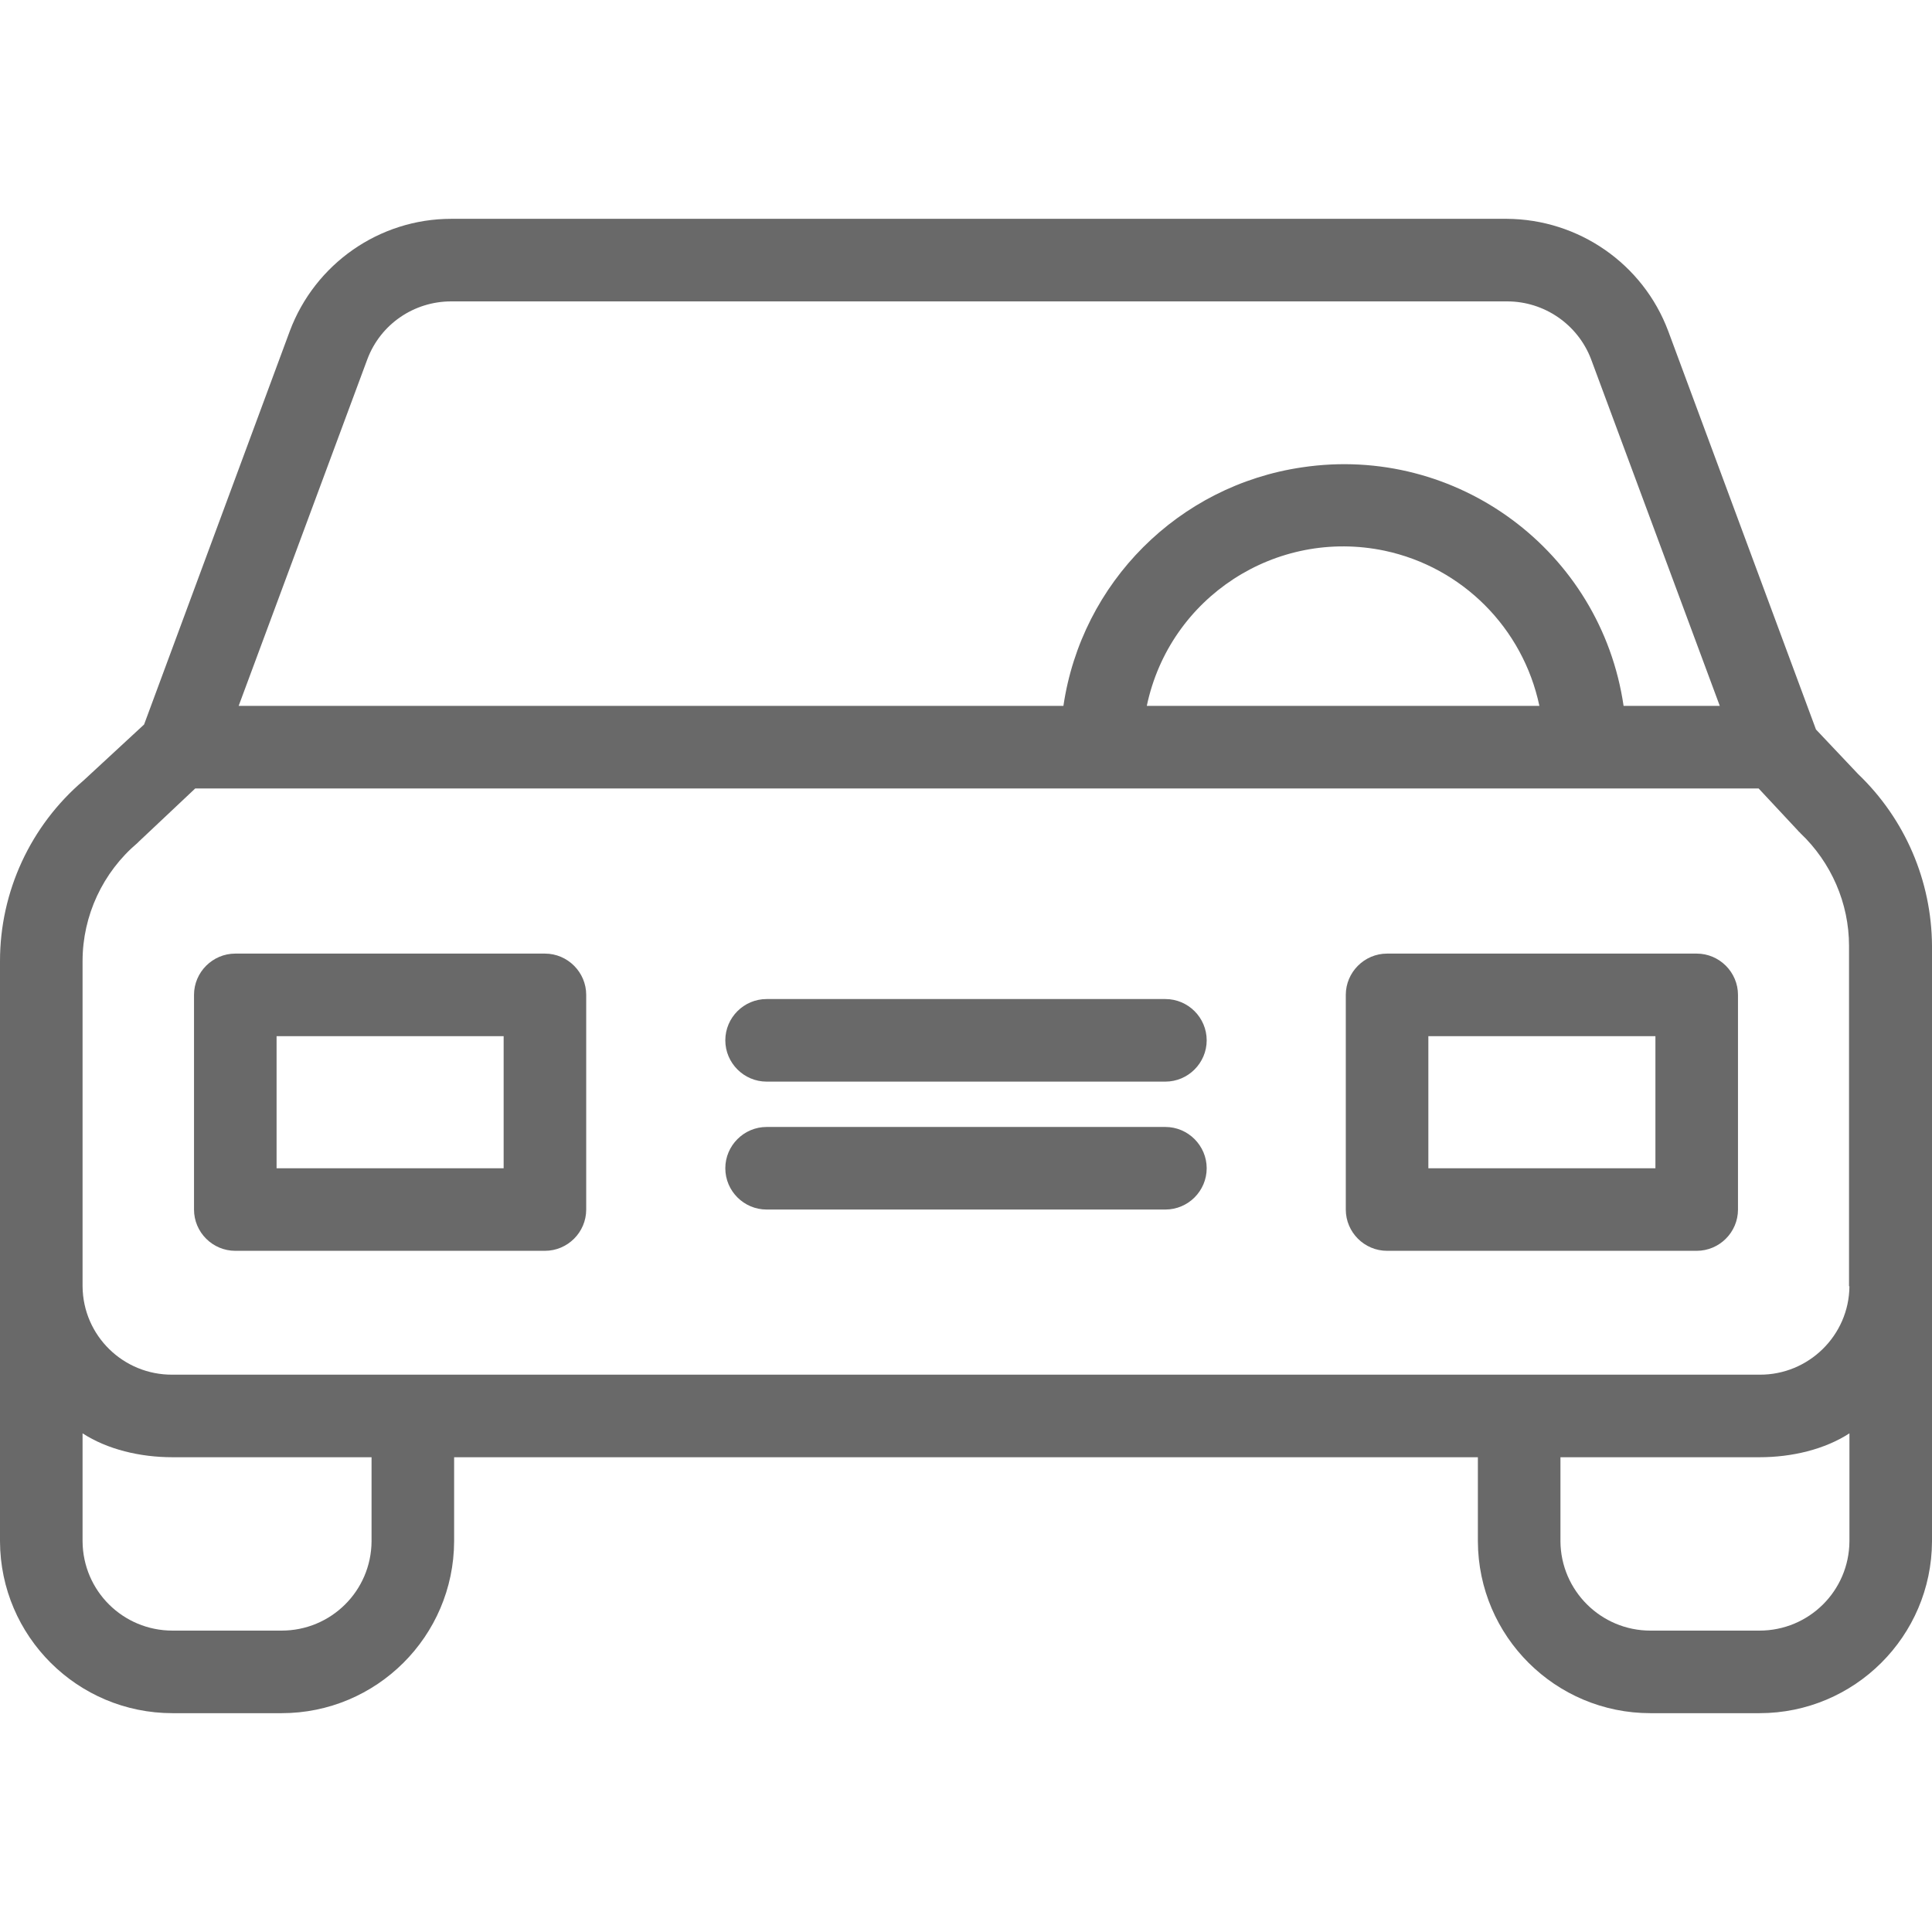
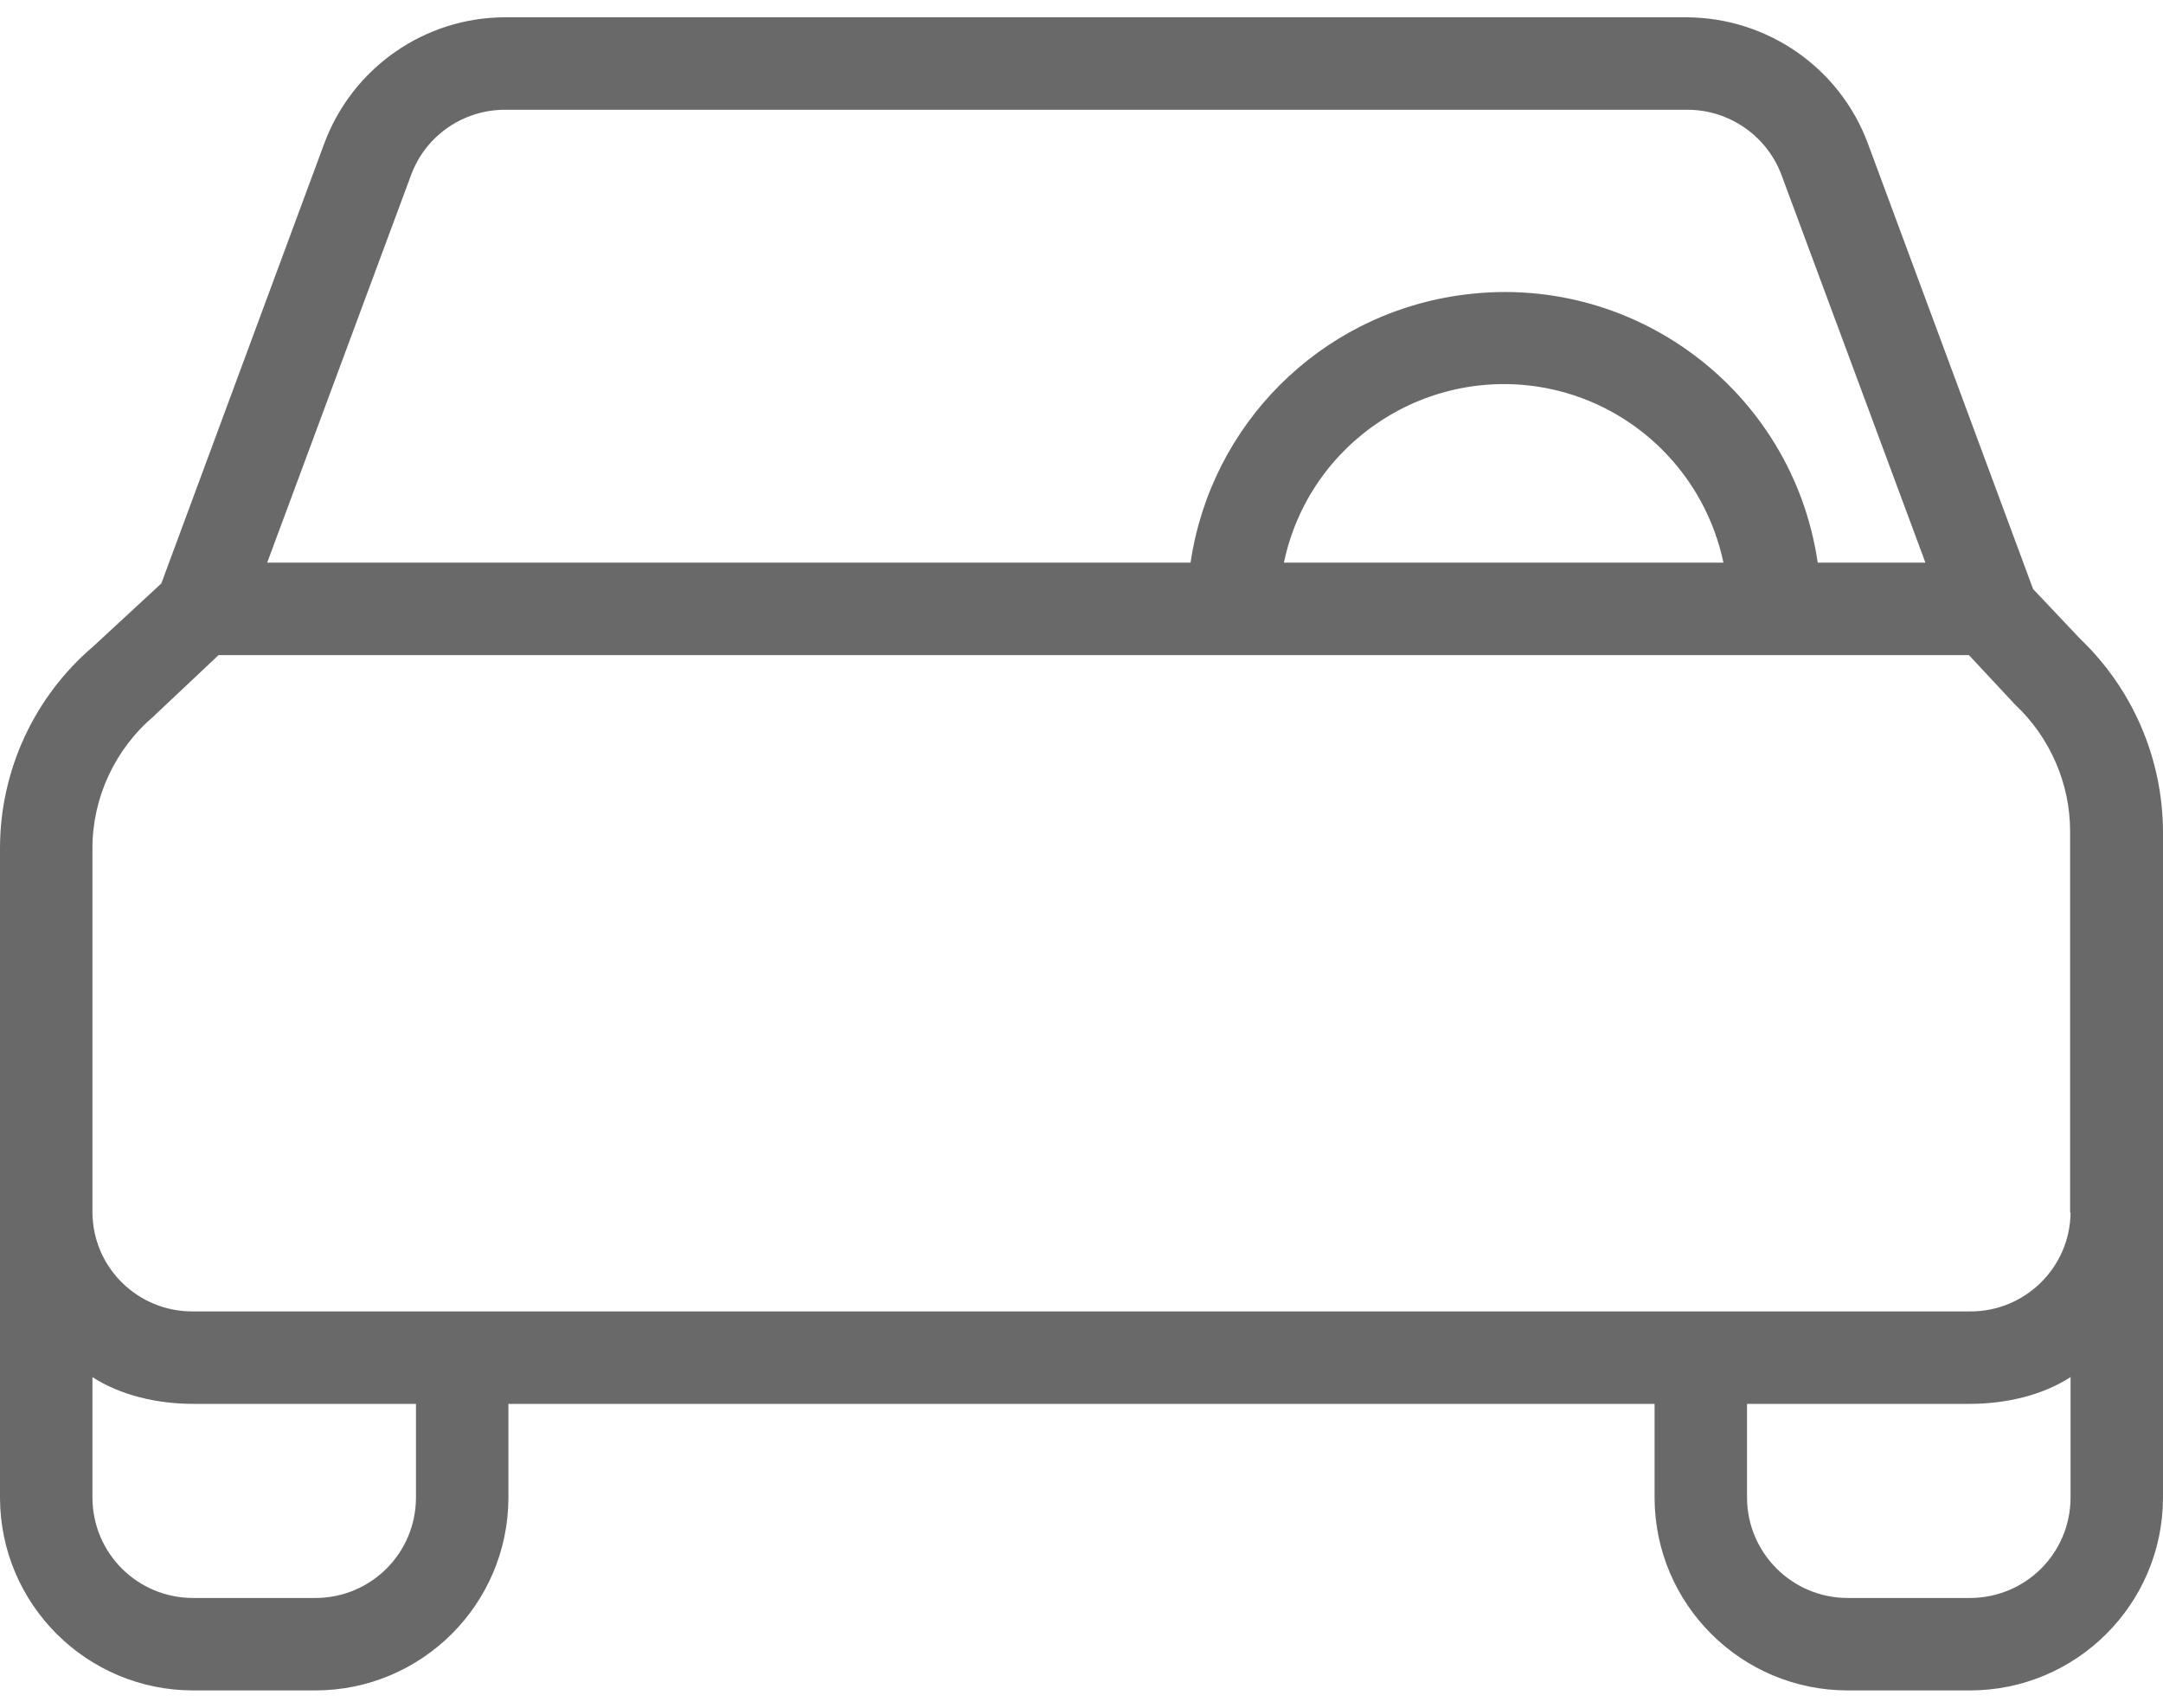
- <svg xmlns="http://www.w3.org/2000/svg" width="19" height="19" viewBox="0 0 19 19" fill="none">
-   <path d="M18.273 7.612L17.859 7.174L16.406 3.256C16.158 2.594 15.525 2.156 14.818 2.152H4.437C3.731 2.152 3.098 2.594 2.85 3.256L1.417 7.125L0.82 7.677C0.3 8.12 0 8.769 0 9.451V15.159C0.004 16.093 0.763 16.848 1.697 16.848H2.769C3.703 16.848 4.462 16.093 4.466 15.159V14.331H14.534V15.159C14.538 16.093 15.297 16.848 16.231 16.848H17.303C18.237 16.848 18.996 16.093 19 15.159V9.301C18.996 8.664 18.736 8.055 18.273 7.612ZM3.613 3.532C3.743 3.187 4.072 2.964 4.437 2.964H14.822C15.188 2.964 15.517 3.191 15.647 3.532L16.913 6.942H15.967C15.744 5.42 14.327 4.368 12.805 4.596C11.591 4.774 10.637 5.728 10.458 6.942H2.347L3.613 3.532ZM15.139 6.942H11.278C11.502 5.874 12.549 5.192 13.617 5.416C14.38 5.578 14.977 6.175 15.139 6.942ZM3.654 15.159C3.65 15.646 3.256 16.036 2.769 16.036H1.697C1.21 16.036 0.816 15.646 0.812 15.159V14.096C1.056 14.254 1.376 14.331 1.697 14.331H3.654V15.159ZM18.188 15.159C18.184 15.646 17.79 16.036 17.303 16.036H16.231C15.744 16.036 15.35 15.642 15.346 15.159V14.331H17.303C17.624 14.331 17.944 14.254 18.188 14.096V15.159ZM17.303 13.519H1.697C1.214 13.523 0.816 13.137 0.812 12.65V9.451C0.812 9.005 1.011 8.578 1.352 8.29C1.356 8.286 1.364 8.278 1.368 8.274L1.92 7.754H17.295L17.685 8.172C17.689 8.18 17.701 8.185 17.705 8.193C18.009 8.481 18.184 8.883 18.184 9.301V12.65H18.188C18.184 13.133 17.786 13.523 17.303 13.519Z" fill="#696969" />
-   <path d="M5.359 9.378H2.314C2.091 9.378 1.908 9.561 1.908 9.784V11.895C1.908 12.119 2.091 12.301 2.314 12.301H5.359C5.582 12.301 5.765 12.119 5.765 11.895V9.784C5.765 9.561 5.582 9.378 5.359 9.378ZM4.953 11.489H2.72V10.19H4.953V11.489Z" fill="#696969" />
-   <path d="M16.686 9.378H13.641C13.418 9.378 13.235 9.561 13.235 9.784V11.895C13.235 12.119 13.418 12.301 13.641 12.301H16.686C16.909 12.301 17.092 12.119 17.092 11.895V9.784C17.092 9.561 16.909 9.378 16.686 9.378ZM16.28 11.489H14.047V10.19H16.28V11.489Z" fill="#696969" />
-   <path d="M11.461 11.083H7.539C7.316 11.083 7.133 11.266 7.133 11.489C7.133 11.713 7.316 11.895 7.539 11.895H11.461C11.684 11.895 11.867 11.713 11.867 11.489C11.867 11.266 11.684 11.083 11.461 11.083Z" fill="#696969" />
-   <path d="M11.461 9.825H7.539C7.316 9.825 7.133 10.007 7.133 10.231C7.133 10.454 7.316 10.637 7.539 10.637H11.461C11.684 10.637 11.867 10.454 11.867 10.231C11.867 10.007 11.684 9.825 11.461 9.825Z" fill="#696969" />
+ <svg xmlns="http://www.w3.org/2000/svg" width="19" height="15" viewBox="0 0 19 15" fill="none">
+   <path d="M18.273 5.612L17.859 5.174L16.406 1.256C16.158 0.594 15.525 0.156 14.818 0.152H4.437C3.731 0.152 3.098 0.594 2.85 1.256L1.417 5.125L0.82 5.677C0.3 6.12 0 6.769 0 7.451V13.159C0.004 14.093 0.763 14.848 1.697 14.848H2.769C3.703 14.848 4.462 14.093 4.466 13.159V12.331H14.534V13.159C14.538 14.093 15.297 14.848 16.231 14.848H17.303C18.237 14.848 18.996 14.093 19 13.159V7.301C18.996 6.664 18.736 6.055 18.273 5.612ZM3.613 1.532C3.743 1.187 4.072 0.964 4.437 0.964H14.822C15.188 0.964 15.517 1.191 15.647 1.532L16.913 4.942H15.967C15.744 3.42 14.327 2.368 12.805 2.596C11.591 2.774 10.637 3.728 10.458 4.942H2.347L3.613 1.532ZM15.139 4.942H11.278C11.502 3.875 12.549 3.193 13.617 3.416C14.38 3.578 14.977 4.175 15.139 4.942ZM3.654 13.159C3.65 13.647 3.256 14.036 2.769 14.036H1.697C1.21 14.036 0.816 13.647 0.812 13.159V12.096C1.056 12.254 1.376 12.331 1.697 12.331H3.654V13.159ZM18.188 13.159C18.184 13.647 17.79 14.036 17.303 14.036H16.231C15.744 14.036 15.35 13.643 15.346 13.159V12.331H17.303C17.624 12.331 17.944 12.254 18.188 12.096V13.159ZM17.303 11.519H1.697C1.214 11.523 0.816 11.138 0.812 10.65V7.451C0.812 7.005 1.011 6.578 1.352 6.29C1.356 6.286 1.364 6.278 1.368 6.274L1.92 5.754H17.295L17.685 6.172C17.689 6.181 17.701 6.185 17.705 6.193C18.009 6.481 18.184 6.883 18.184 7.301V10.65H18.188C18.184 11.134 17.786 11.523 17.303 11.519Z" fill="#696969" />
</svg>
